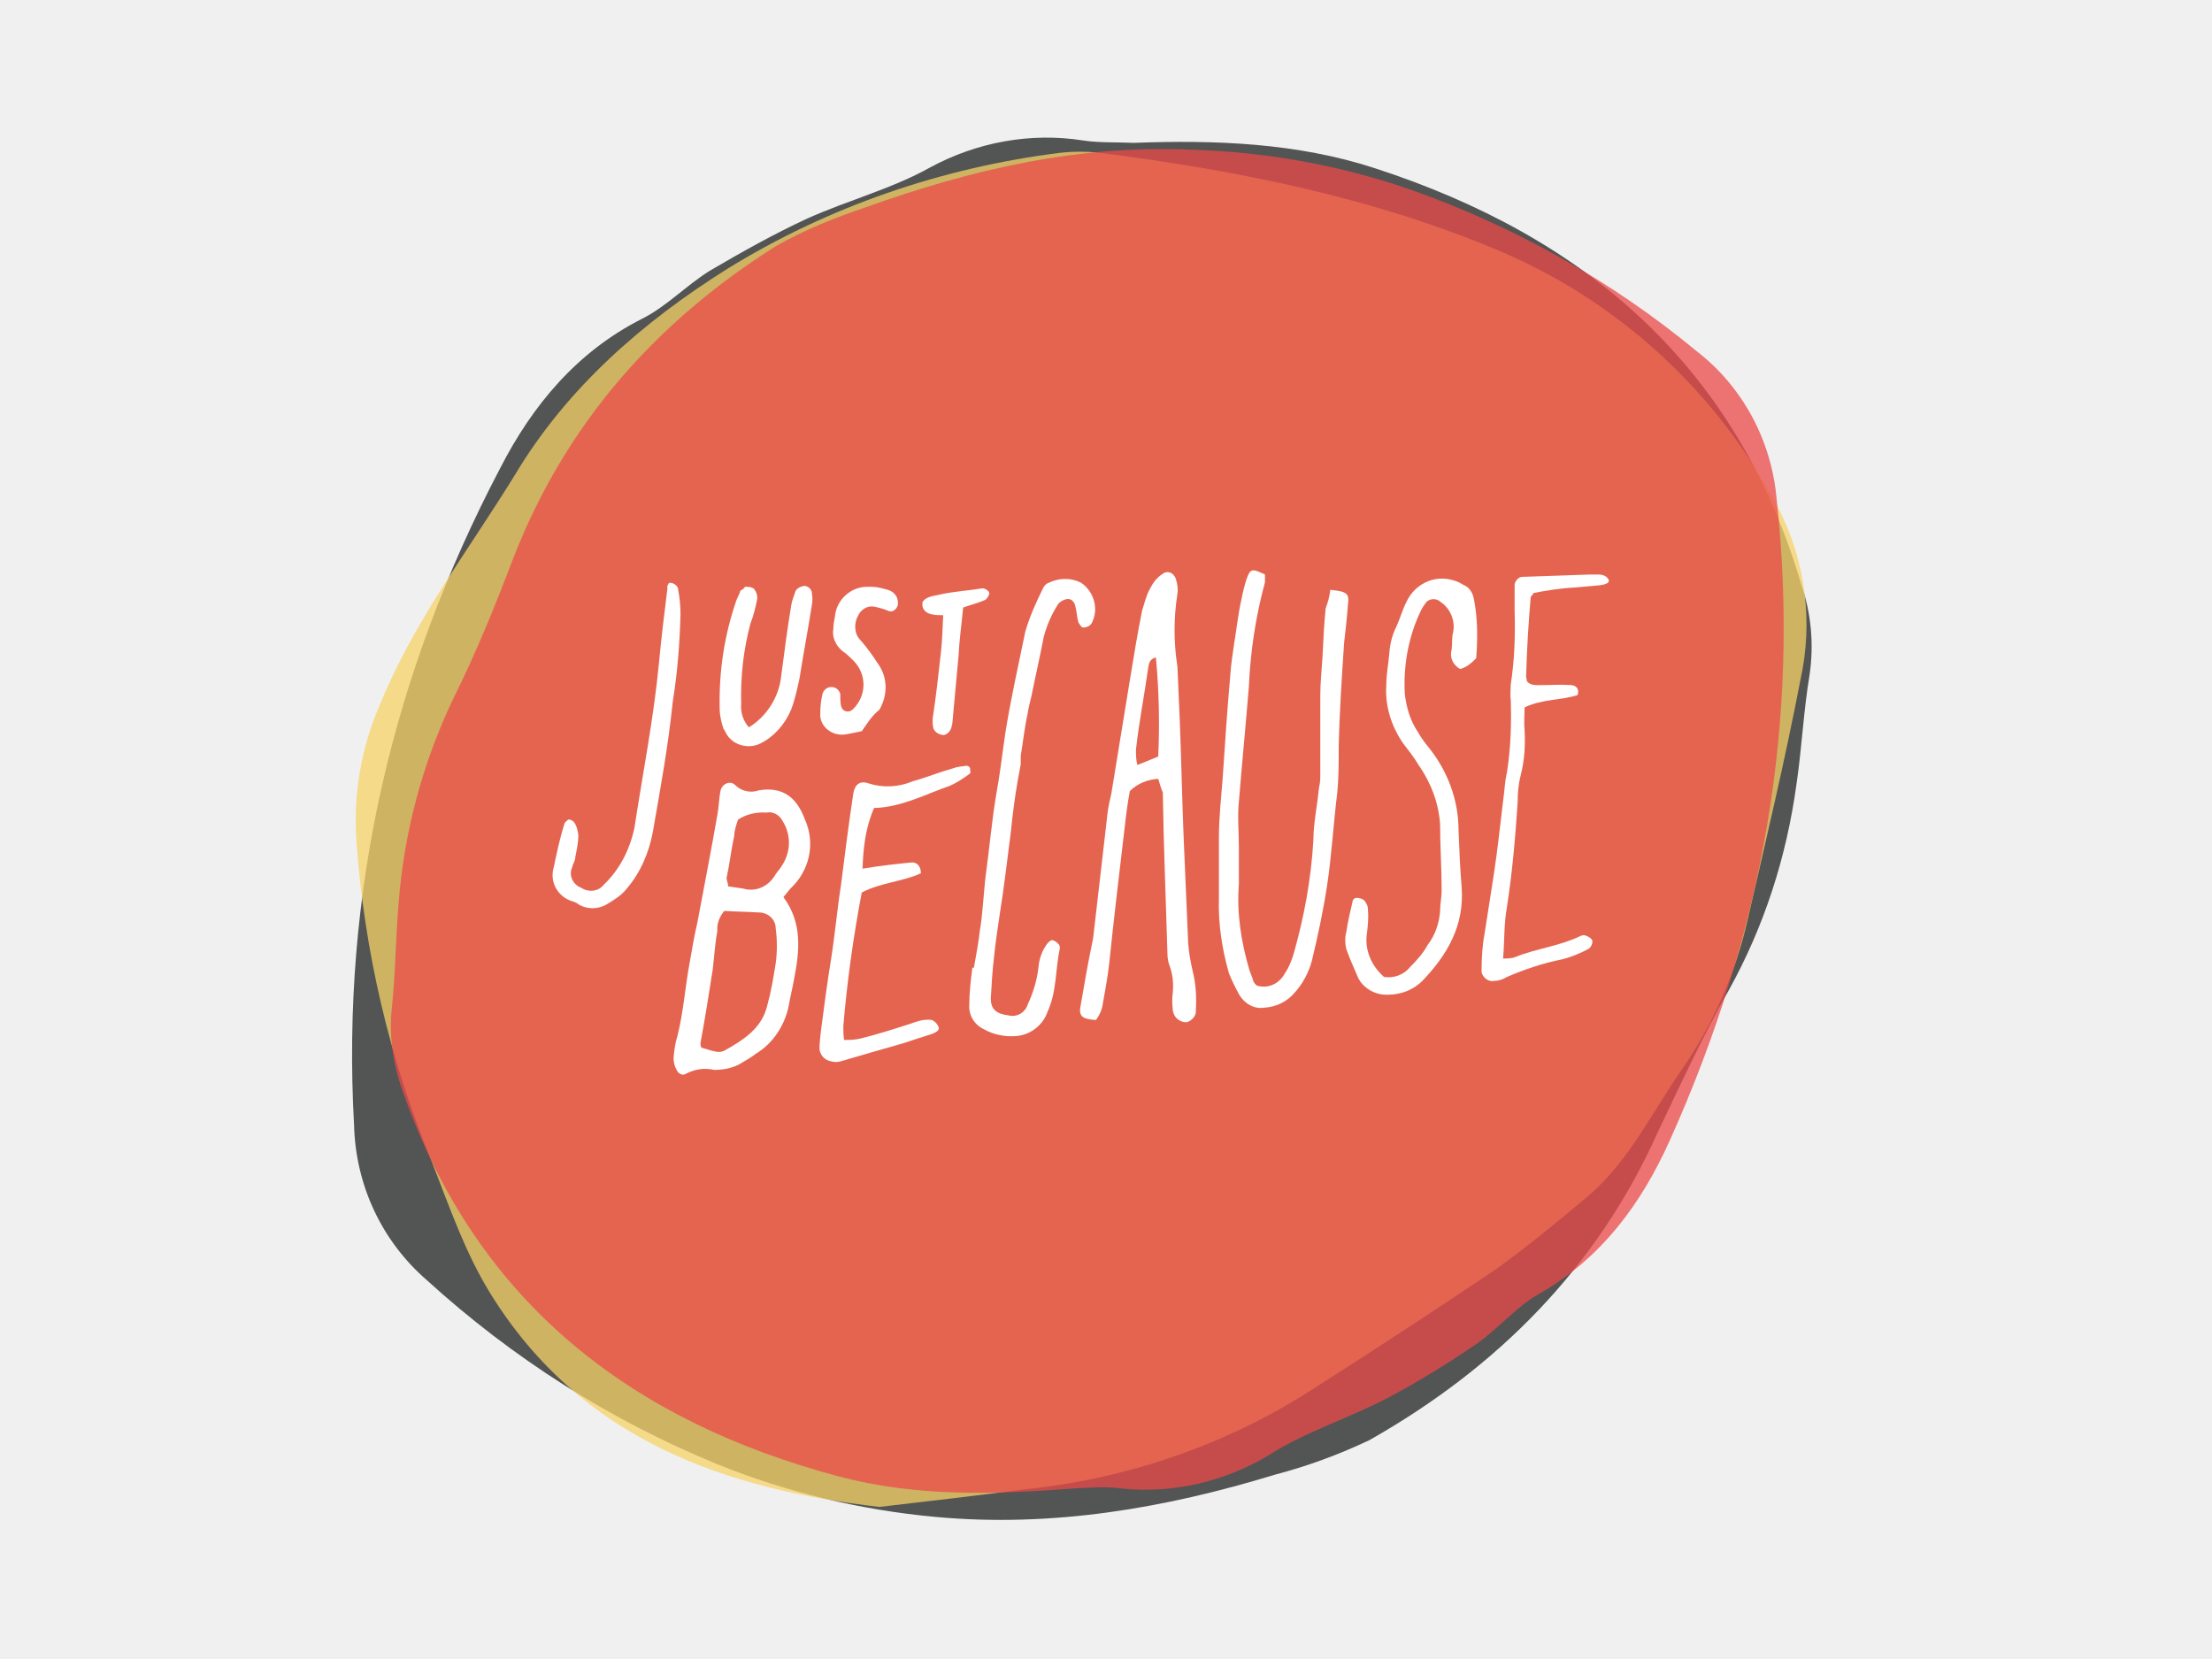
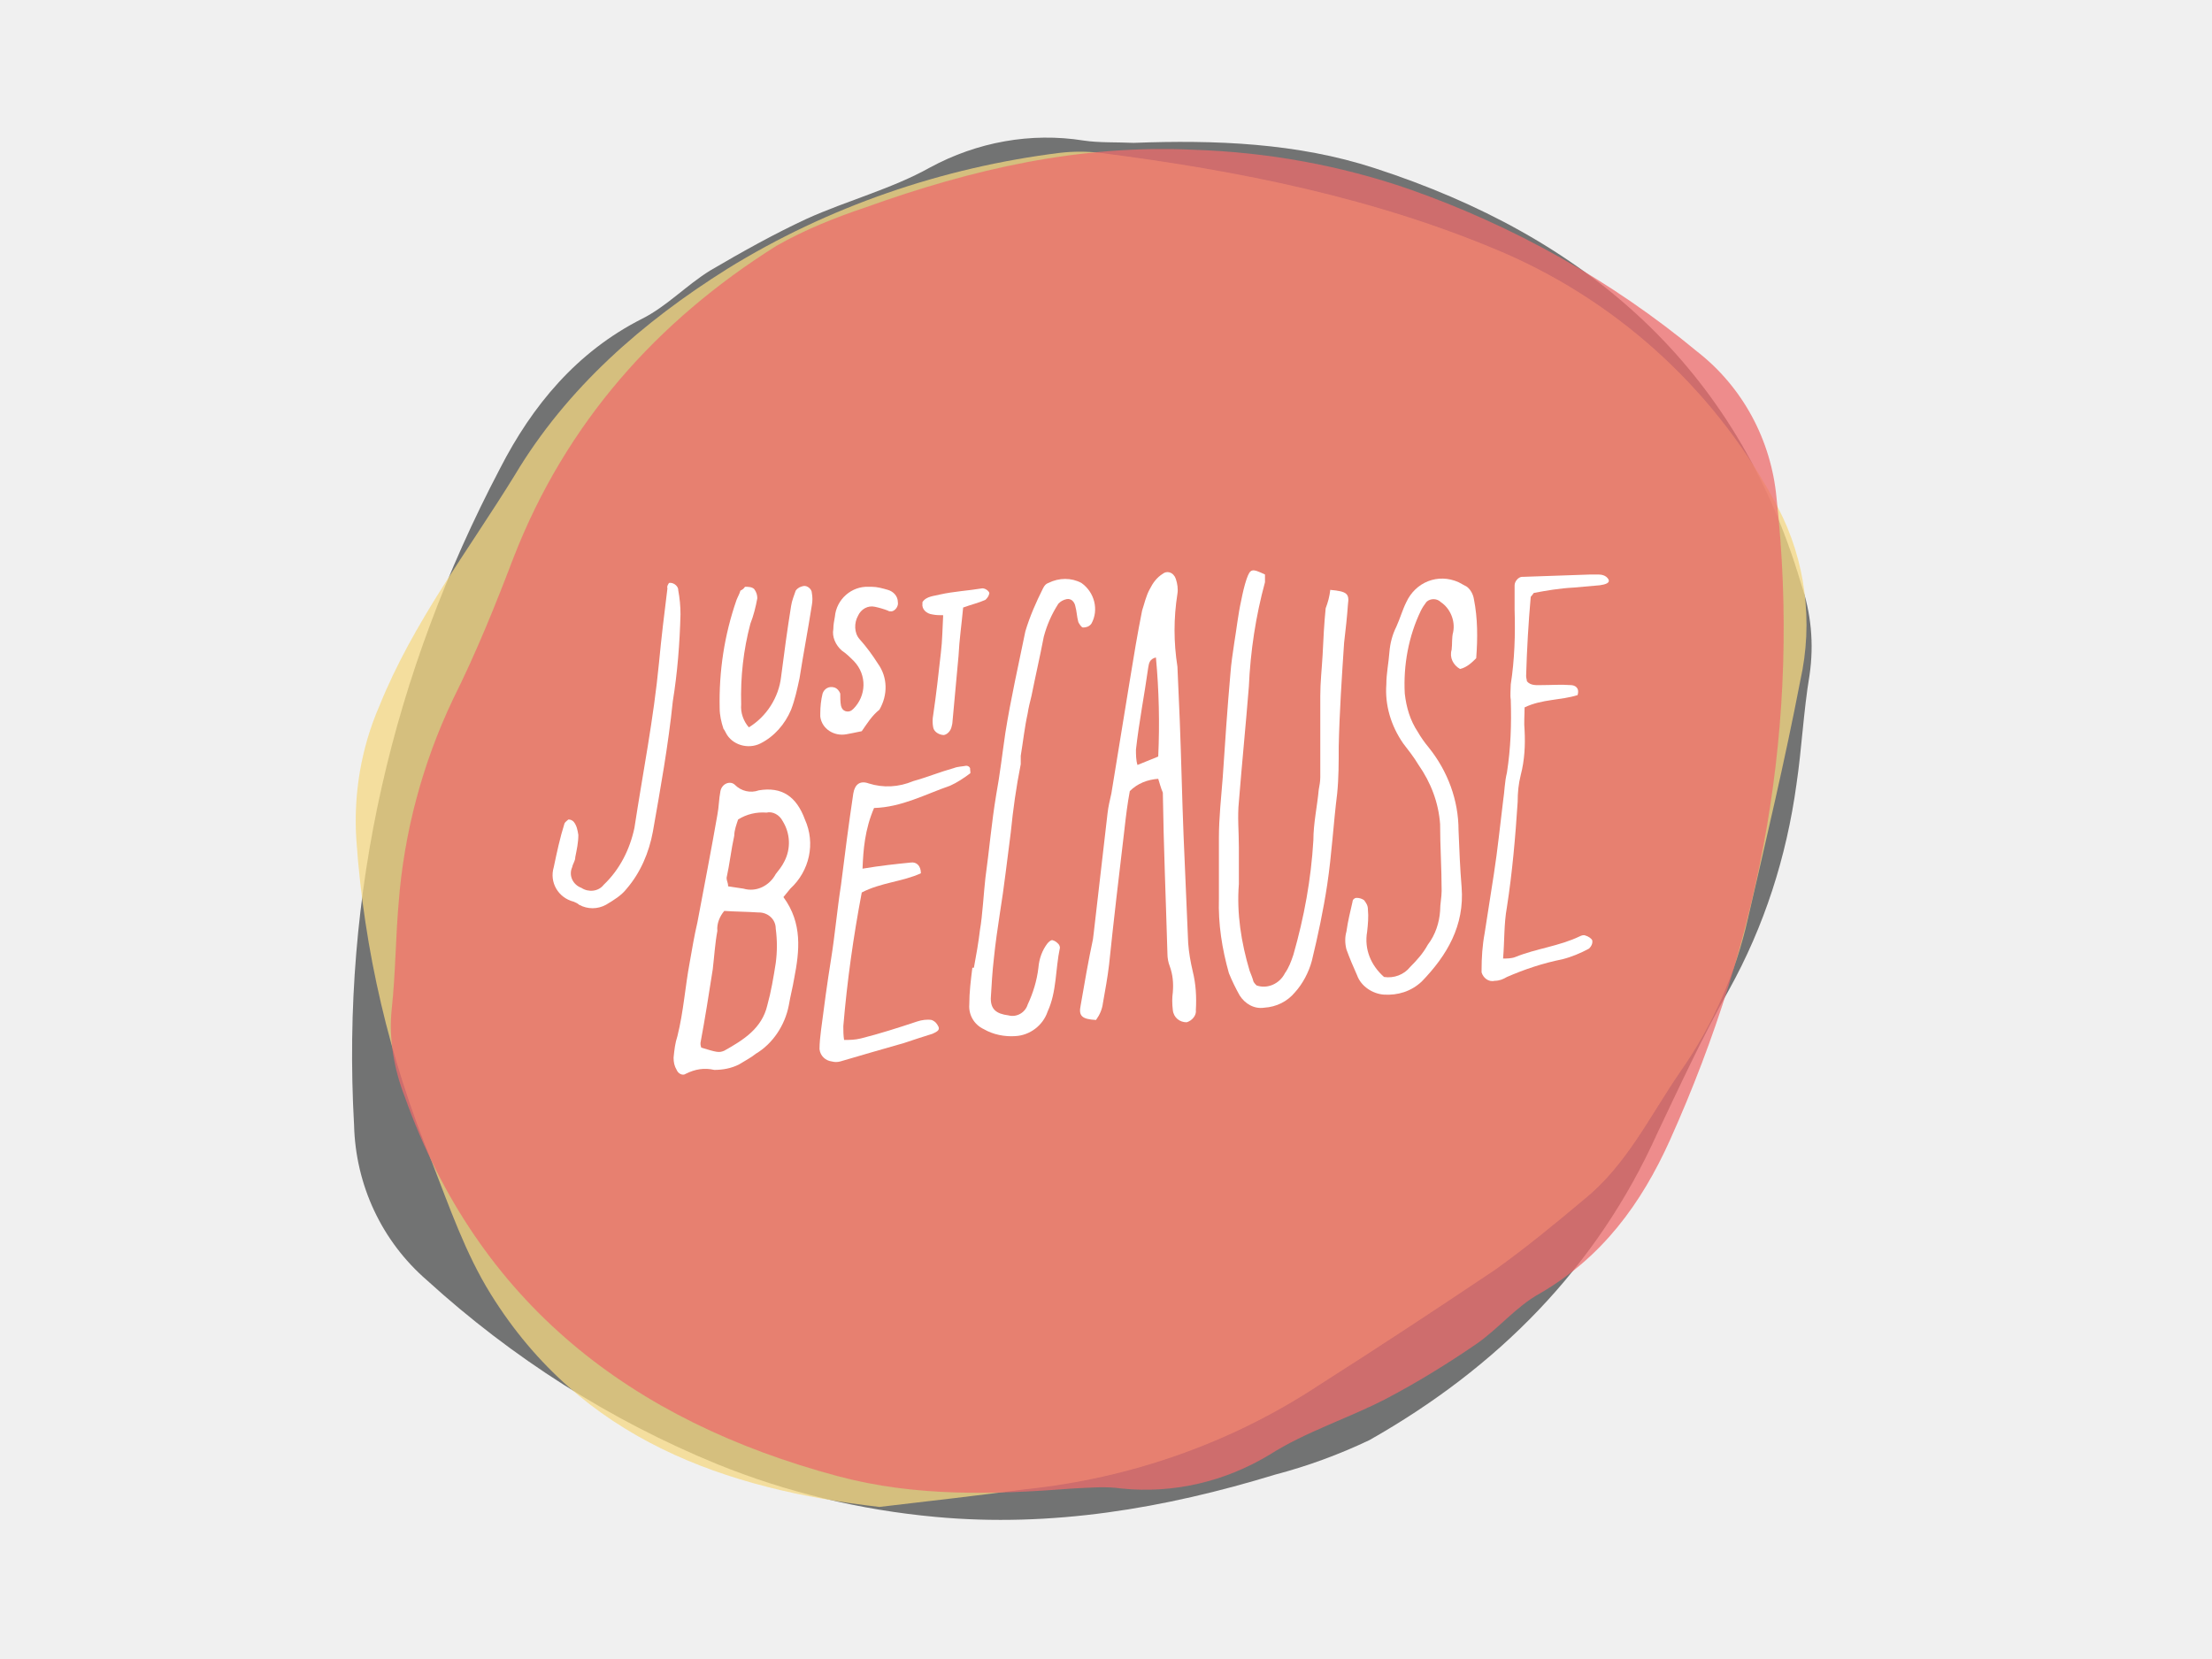
<svg xmlns="http://www.w3.org/2000/svg" version="1.1" id="Layer_1" x="0px" y="0px" viewBox="0 0 288 216" style="enable-background:new 0 0 288 216;" xml:space="preserve">
  <style type="text/css">
- 	.st0{opacity:0.75;fill:#1F2020;enable-background:new    ;}
- 	.st1{opacity:0.75;fill:#F7D367;enable-background:new    ;}
- 	.st2{opacity:0.75;fill:#EC494A;enable-background:new    ;}
- 	.st3{fill:#FFFFFF;}
+ 	.st0{opacity:0.8;}
+ 	.st1{opacity:0.75;fill:#1F2020;enable-background:new    ;}
+ 	.st2{opacity:0.75;fill:#F7D367;enable-background:new    ;}
+ 	.st3{opacity:0.75;fill:#EC494A;enable-background:new    ;}
+ 	.st4{fill:#FFFFFF;}
</style>
-   <g id="Layer_2_1_">
-     <g id="Layer_1-2">
-       <path class="st0" d="M147.6,18.6c10.6-0.4,21.3,0,31.4,3.3c27.4,8.9,47.1,25.7,55.5,54.1c1.3,3.8,1.7,7.8,1.1,11.9    c-0.8,4.8-1,9.5-1.7,14.2c-1.3,9.5-4.2,18.5-8.8,26.8c-3.4,6-6.3,12.3-9.3,18.6c-7.9,17.6-20.9,30.6-37.5,40    c-4,1.9-8.1,3.4-12.3,4.5c-14.4,4.4-29.1,6.9-44.2,5.5c-9.8-0.9-19.4-3.2-28.5-6.9c-13.9-5.7-26.6-13.8-37.7-23.9    c-5.9-5.1-9.3-12.4-9.5-20.2c-1.7-30.3,5-58.8,19-85.5c4.2-8.2,10-15.2,18.5-19.5c3.2-1.6,5.8-4.4,8.9-6.3    c4.1-2.4,8.2-4.7,12.5-6.7c5.3-2.4,11.1-3.9,16.1-6.7c6.1-3.3,13.1-4.6,20-3.5C143.1,18.6,145.4,18.5,147.6,18.6z" />
-       <path class="st1" d="M114.5,196.2c-20-2.3-38.8-8.7-50.6-27.7c-3.3-5.3-5.4-11.4-7.7-17.3c-5.5-13.3-8.8-27.5-9.8-41.8    c-0.4-5.9,0.6-12,3-17.5c4.4-10.9,11.5-20.1,17.6-30c6.8-11.4,16.7-20,27.7-26.9c13.1-8.1,28-13.2,43.3-15.1    c1.7-0.2,3.5-0.2,5.2,0c18.1,2.3,36.1,5.9,52.8,13.1c15.3,6.7,27.8,18.4,35.5,33.1c3.6,6.9,4.6,14.9,2.9,22.5    c-2,10.4-4.4,20.5-6.8,30.9c-1.6,7.2-4.6,14-8.8,20c-4,5.8-7,12.2-12.6,16.7c-3.8,3.2-7.6,6.3-11.5,9.1    c-7.6,5.1-15.2,10.1-22.9,15c-11.5,7.6-24.7,12.2-38.3,13.6C127.4,194.7,121.4,195.4,114.5,196.2z" />
-       <path class="st2" d="M139.7,193.8c-10.3,0.8-20.5,1.1-30.6-1.6c-26.9-7.2-46.8-22.5-56.4-49.4c-1.4-3.6-2.1-7.6-1.7-11.4    c0.5-4.6,0.5-9.2,0.9-13.8C52.6,108.4,55,99.4,59,91c3-6,5.5-12.2,7.9-18.5c6.8-17.4,18.6-30.7,34.2-40.5c3.7-2.1,7.7-3.7,11.6-5    c13.9-5,27.9-8.2,42.7-7.5c9.5,0.3,19,2,28,5.1c13.7,4.8,26.5,12,37.6,21.2c5.9,4.6,9.6,11.5,10.3,19c3.2,29.2-1.9,57-13.9,83.7    c-3.7,8.2-8.8,15.2-16.9,19.9c-3.1,1.7-5.4,4.6-8.3,6.6c-3.8,2.6-7.7,5-11.7,7.1c-5,2.6-10.5,4.3-15.2,7.3    c-5.8,3.5-12.5,5.1-19.3,4.4C144,193.5,141.8,193.7,139.7,193.8z" />
-       <path class="st3" d="M150.8,101.4c-1.4,0.1-2.7,0.6-3.7,1.6c-0.3,1.6-0.5,3.2-0.7,5c-0.7,5.9-1.4,11.8-2,17.6    c-0.2,1.7-0.5,3.3-0.8,5c-0.1,0.8-0.4,1.5-0.9,2.2c-1.8-0.1-2.3-0.5-2-1.9c0.5-2.9,1-5.8,1.6-8.6l0.1-0.8l1.8-15.6    c0.1-0.9,0.3-1.7,0.5-2.6l2.4-14.7c0.5-3.1,1-6.1,1.6-9.1c0.3-0.9,0.5-1.9,1-2.8c0.4-0.8,0.9-1.5,1.7-2c0.5-0.4,1.2-0.2,1.5,0.3    c0.1,0.1,0.1,0.2,0.2,0.4c0.2,0.6,0.3,1.3,0.2,1.9c-0.5,3.2-0.5,6.3,0,9.5c0.1,2.3,0.2,4.6,0.3,6.9c0.2,5,0.3,10.1,0.5,15.1    c0.2,4.8,0.4,9.4,0.6,14c0.1,1.3,0.3,2.4,0.6,3.7c0.4,1.6,0.5,3.3,0.4,5c0.1,0.7-0.5,1.4-1.2,1.6c-0.9,0-1.7-0.6-1.8-1.6    c-0.1-0.8-0.1-1.6,0-2.3c0.1-1.2,0-2.3-0.4-3.4c-0.2-0.5-0.3-1.1-0.3-1.6c-0.2-7-0.5-14-0.6-21C151.1,102.5,151,102,150.8,101.4z     M150.8,98.5c0.2-4.3,0.1-8.6-0.3-12.9c-0.8,0.2-0.9,0.7-1,1.3c-0.5,3.6-1.2,7.1-1.6,10.7c0,0.6,0,1.4,0.2,2L150.8,98.5z" />
-       <path class="st3" d="M173.2,76.8c2.2,0.2,2.5,0.5,2.3,1.9c-0.1,1.5-0.3,3.3-0.5,5c-0.3,4.5-0.6,9-0.7,13.5c0,2.1,0,4.1-0.2,6.1    c-0.5,4-0.7,7.9-1.3,11.9c-0.5,3.3-1.2,6.6-2,9.9c-0.4,1.5-1.2,3-2.2,4.1c-1,1.2-2.4,1.9-4,2c-1.3,0.2-2.5-0.5-3.2-1.6    c-0.5-0.9-1-1.9-1.4-2.9c-0.9-3.2-1.4-6.4-1.3-9.7c0-2.6,0-5.3,0-7.9s0.3-5.3,0.5-7.9c0.3-4.5,0.6-9,1-13.5c0.1-1.4,0.3-2.6,0.5-4    c0.3-1.8,0.5-3.7,0.9-5.5c0.2-1,0.4-1.9,0.7-2.8c0.5-1.4,0.7-1.4,2.4-0.6c0,0.4,0,0.6,0,1c-1.2,4.4-1.9,9-2.1,13.6    c-0.4,5-0.9,10-1.3,15c-0.2,1.9,0,3.9,0,5.9c0,1.6,0,3.2,0,4.8c-0.3,3.8,0.3,7.6,1.4,11.3c0.2,0.5,0.4,1,0.5,1.4    c0.1,0.2,0.3,0.4,0.4,0.5c1.4,0.5,3-0.2,3.7-1.6c0.5-0.7,0.8-1.5,1.1-2.4c1.4-4.9,2.3-9.8,2.6-14.9c0-2.2,0.5-4.4,0.7-6.6    c0.1-0.5,0.2-1.1,0.2-1.6c0-3.5,0-7.1,0-10.6c0-1.8,0.2-3.5,0.3-5.3c0.1-2.1,0.2-4.1,0.4-6.1C172.9,78.4,173.1,77.7,173.2,76.8z" />
-       <path class="st3" d="M102,116.8c2.5,3.4,2.1,7,1.4,10.6c-0.2,1.2-0.5,2.3-0.7,3.5c-0.5,2.6-2.1,5-4.3,6.3    c-0.6,0.5-1.4,0.9-2.2,1.4c-1,0.5-2.1,0.7-3.2,0.7c-1.3-0.3-2.5-0.1-3.7,0.5c-0.4,0.3-1,0-1.2-0.5c-0.3-0.5-0.4-1-0.4-1.6    c0.1-1,0.2-1.9,0.5-2.8c0.8-3.2,1-6.4,1.6-9.6c0.3-1.7,0.6-3.5,1-5.2c0.9-4.8,1.8-9.4,2.6-14c0.2-1,0.2-2.1,0.4-3.1    c0.2-1,1.3-1.4,1.9-0.8c0.8,0.8,2,1.1,3.1,0.7c3-0.5,4.9,0.8,6,3.8c1.4,3.1,0.6,6.7-1.9,9L102,116.8z M91.3,136.4    c2,0.6,2.3,0.7,3,0.4c2.5-1.4,4.9-2.9,5.6-5.9c0.5-1.8,0.8-3.6,1.1-5.5c0.2-1.5,0.2-3,0-4.5c0-1.2-1-2.1-2.2-2.1c0,0,0,0-0.1,0    c-1.4-0.1-3-0.1-4.4-0.2c-0.6,0.7-1,1.7-0.9,2.6c-0.3,1.6-0.4,3.3-0.6,5c-0.5,3.2-1,6.4-1.6,9.6C91.2,136,91.2,136.1,91.3,136.4z     M96.1,106.7c-0.2,0.6-0.5,1.4-0.5,2.1c-0.4,1.8-0.6,3.7-1,5.5c0,0.4,0.2,0.6,0.2,1.1c0.7,0.1,1.4,0.2,2,0.3    c1.7,0.5,3.4-0.4,4.2-1.9c0.4-0.5,0.8-1,1.1-1.6c0.9-1.7,0.8-3.7-0.2-5.3c-0.4-0.8-1.3-1.3-2.1-1.1    C98.5,105.7,97.2,106,96.1,106.7L96.1,106.7z" />
-       <path class="st3" d="M190.1,87.1c-0.9-0.5-1.4-1.5-1.1-2.5c0.1-0.8,0-1.6,0.2-2.3c0.3-1.5-0.4-3.1-1.6-3.9    c-0.5-0.5-1.3-0.5-1.8-0.1c0,0,0,0-0.1,0.1c-0.3,0.4-0.5,0.7-0.7,1.1c-1.6,3.3-2.3,7.1-2.1,10.8c0.2,1.8,0.7,3.5,1.7,5    c0.4,0.7,0.9,1.4,1.4,2c2.5,3.1,3.9,6.9,3.9,10.8c0.1,2.5,0.2,5,0.4,7.4c0.4,5-1.9,8.9-5.2,12.3c-1.4,1.3-3.1,1.8-4.9,1.7    c-1.5-0.1-3-1.1-3.5-2.5c-0.5-1.1-1-2.3-1.4-3.4c-0.2-0.8-0.2-1.6,0-2.3c0.2-1.4,0.5-2.6,0.8-3.9c0-0.3,0.3-0.5,0.5-0.5    c0.4,0,0.7,0.1,1,0.3c0.3,0.4,0.5,0.7,0.5,1.2c0.1,1,0,2-0.1,2.9c-0.4,2.3,0.5,4.4,2.2,5.9c1.3,0.2,2.6-0.3,3.4-1.3    c0.9-0.9,1.7-1.8,2.3-2.9c1-1.3,1.5-2.9,1.6-4.4c0-0.9,0.2-1.8,0.2-2.6c0-2.9-0.2-5.9-0.2-8.7c-0.2-2.8-1.2-5.4-2.8-7.7    c-0.6-1-1.3-1.9-2-2.8c-1.6-2.3-2.4-5-2.2-7.7c0-1.4,0.3-2.8,0.4-4.2c0.1-1.2,0.4-2.3,0.9-3.3c0.5-1.1,0.8-2.2,1.3-3.2    c1.2-2.6,4.1-3.8,6.8-2.6c0.4,0.2,0.7,0.4,1.1,0.6c0.5,0.4,0.8,1,0.9,1.6c0.5,2.5,0.5,5.1,0.3,7.7C191.7,86.2,191,86.9,190.1,87.1    z" />
-       <path class="st3" d="M126.8,126c0.3-1.6,0.6-3.3,0.8-5c0.3-1.6,0.5-5,0.7-6.7c0.5-3.6,0.8-7.2,1.4-10.8c0.5-2.7,0.8-5.4,1.2-8.1    c0.7-4.4,1.7-8.8,2.6-13.2c0.6-2,1.4-3.8,2.3-5.6c0.2-0.4,0.4-0.6,0.7-0.7c1.4-0.7,3-0.7,4.3,0c1.7,1.2,2.3,3.5,1.3,5.3    c-0.3,0.4-0.7,0.5-1.1,0.5c-0.2,0-0.5-0.5-0.6-0.7c-0.2-0.7-0.2-1.4-0.4-2.1c-0.1-0.5-0.5-1-1.1-0.9c-0.5,0.1-0.8,0.3-1.1,0.6    c-0.9,1.4-1.5,2.8-1.9,4.3c-0.5,2.6-1.1,5.2-1.6,7.7c-0.2,0.8-0.4,1.6-0.5,2.3c-0.4,1.8-0.6,3.7-0.9,5.5c0,0.4,0,0.7,0,1.1    c-0.6,3-1,5.9-1.3,8.9c-0.4,3-0.9,7.4-1.4,10.4c-0.3,2-0.6,4-0.8,6c-0.2,1.7-0.3,3.5-0.4,5.2c0,1.4,0.7,2,2.3,2.2    c1.1,0.3,2.2-0.4,2.5-1.4c0.7-1.5,1.2-3.1,1.4-4.8c0.1-1.2,0.5-2.3,1.2-3.2c0.2-0.2,0.4-0.4,0.6-0.4c0.4,0.1,0.6,0.3,0.8,0.5    c0.1,0.1,0.2,0.3,0.2,0.5c-0.6,2.8-0.4,5.7-1.6,8.3c-0.6,1.8-2.3,3.1-4.2,3.2c-1.4,0.1-2.9-0.2-4.1-0.9c-1.3-0.6-2-1.9-1.9-3.2    c0-1.6,0.2-3.2,0.4-4.8L126.8,126z" />
-       <path class="st3" d="M199.7,77.2c-0.2,0.3-0.4,0.5-0.4,0.5c-0.3,3.4-0.5,6.8-0.6,10.3c0,0.3,0.1,0.5,0.1,0.7    c0.5,0.6,1.3,0.5,1.9,0.5c1.3,0,2.5-0.1,3.8,0c0.5,0,1.2,0.3,0.9,1.3c-2.2,0.7-4.6,0.5-6.9,1.6c0,1-0.1,2,0,3    c0.1,1.9,0,3.9-0.5,5.8c-0.3,1.2-0.4,2.3-0.4,3.5c-0.3,4.6-0.7,9.2-1.4,13.7c-0.4,2.2-0.3,4.3-0.5,6.7c0.5,0,1.1,0,1.6-0.2    c2.7-1.1,5.7-1.4,8.4-2.7c0.2-0.1,0.5-0.2,0.7-0.1c0.4,0.1,0.8,0.4,0.9,0.6c0.1,0.4-0.1,0.8-0.4,1.1c-1.1,0.6-2.3,1.1-3.5,1.4    c-2.5,0.5-4.9,1.3-7.2,2.3c-0.5,0.3-1,0.5-1.6,0.5c-0.8,0.2-1.5-0.4-1.7-1.1c0-0.1,0-0.2,0-0.3c0-1.6,0.1-3.2,0.4-4.8    c0.4-2.5,0.8-5.1,1.2-7.7c0.5-3.2,0.8-6.3,1.2-9.5c0.2-1.3,0.2-2.5,0.5-3.7c0.5-3.2,0.6-6.3,0.5-9.5c-0.1-0.6,0-1.4,0-2    c0.5-3.2,0.6-6.5,0.5-9.7c0-1.1,0-2.2,0-3.2c0-0.5,0.5-1.1,1-1.1c0.1,0,0.1,0,0.2,0c2.9-0.1,5.9-0.2,8.7-0.3c0.4,0,0.7,0,1,0    c0.4,0,1,0.1,1.3,0.6c0.3,0.5-0.4,0.7-1.1,0.8l-3.4,0.3C203,76.6,201.3,76.9,199.7,77.2z" />
-       <path class="st3" d="M112.3,113.1c2.4-0.4,4.3-0.6,6.3-0.8c0.7-0.1,1.3,0.4,1.3,1.4c-2.4,1.1-5.2,1.2-7.7,2.5    c-1.1,5.8-1.9,11.5-2.4,17.4c0,0.6,0,1.2,0.1,1.8c0.7,0,1.4,0,2.2-0.2c2.4-0.6,4.9-1.4,7.3-2.2c0.6-0.2,1.3-0.3,1.9-0.2    c0.5,0.2,0.7,0.5,0.9,0.9c0.2,0.5-0.4,0.7-0.8,0.9c-1.3,0.4-2.5,0.8-3.7,1.2c-2.8,0.8-5.6,1.6-8.3,2.4c-0.4,0.1-0.7,0.1-1.1,0    c-0.8-0.1-1.5-0.7-1.6-1.6c0-0.8,0.1-1.7,0.2-2.5c0.4-3.1,0.8-6.1,1.3-9.2c0.5-3.1,0.8-6.5,1.3-9.7c0.5-4,1-7.9,1.6-11.9    c0.2-1.2,0.9-1.7,2-1.3c1.9,0.6,3.9,0.5,5.8-0.3c1.8-0.5,3.5-1.2,5.3-1.7c0.5-0.2,1.1-0.2,1.6-0.3c0.2,0,0.4,0.1,0.5,0.3    c0,0.3,0.1,0.7,0,0.7c-0.8,0.6-1.7,1.2-2.6,1.6c-3.2,1.1-6.3,2.8-9.9,2.9C112.6,108,112.4,110.6,112.3,113.1z" />
-       <path class="st3" d="M87.1,75.9c0.5-0.1,1.1,0.3,1.2,0.8v0.1c0.2,1.1,0.3,2.1,0.3,3.2c-0.1,3.8-0.4,7.6-1,11.3    c-0.6,5.8-1.6,11.3-2.6,17c-0.5,2.7-1.6,5.3-3.4,7.4c-0.7,0.9-1.7,1.5-2.7,2.1c-1.1,0.6-2.4,0.6-3.5,0c-0.2-0.2-0.5-0.3-0.7-0.4    c-2-0.5-3.2-2.5-2.6-4.5l0,0c0.4-1.9,0.8-3.8,1.4-5.7c0.1-0.2,0.4-0.4,0.5-0.5c0.3,0,0.5,0.1,0.7,0.3c0.4,0.5,0.5,1.1,0.6,1.7    c0,1-0.2,1.9-0.4,2.9c0,0.5-0.3,0.8-0.4,1.3c-0.5,1.1,0.1,2.3,1.2,2.7c0.9,0.6,2.2,0.5,2.9-0.4c2.1-2,3.4-4.6,4-7.4    c1.1-7.2,2.5-14.2,3.2-21.5c0.3-3.2,0.7-6.5,1.1-9.7C86.8,76.3,87,76.1,87.1,75.9z" />
-       <path class="st3" d="M97,76.4c0.4,0,0.9,0,1.2,0.3c0.3,0.4,0.4,0.8,0.4,1.2c-0.2,1.1-0.5,2.3-0.9,3.3c-0.9,3.4-1.3,6.9-1.2,10.5    c-0.1,1.1,0.3,2.2,1,3c2.3-1.4,3.9-3.9,4.2-6.6c0.4-3.1,0.8-6.1,1.3-9.2c0.1-0.7,0.4-1.4,0.6-2c0.3-0.4,0.6-0.5,1-0.6    c0.5-0.1,1.1,0.4,1.1,0.9c0.1,0.5,0.1,1.1,0,1.6c-0.5,3.2-1.1,6.3-1.6,9.5c-0.3,1.4-0.6,2.8-1.1,4.1c-0.8,1.9-2.2,3.5-4,4.4    c-1.6,0.8-3.7,0.2-4.5-1.4c-0.1-0.2-0.2-0.4-0.3-0.5c-0.3-0.9-0.5-1.8-0.5-2.7c-0.1-4.8,0.6-9.5,2.2-14.1c0.2-0.5,0.4-0.8,0.5-1.2    C96.6,76.8,96.8,76.7,97,76.4z" />
-       <path class="st3" d="M112.2,95.2c-1,0.2-1.4,0.3-2,0.4c-1.6,0.3-3.2-0.7-3.4-2.3c0-0.1,0-0.3,0-0.4c0-0.9,0.1-1.8,0.3-2.6    c0.2-0.6,0.8-1,1.5-0.8c0.4,0.1,0.7,0.5,0.8,0.8c0,0.5,0,1.1,0.1,1.6c0.1,0.4,0.3,0.6,0.6,0.7c0.4,0.1,0.7,0,1-0.3    c1.7-1.7,1.8-4.4,0.1-6.2c-0.5-0.5-1-1-1.6-1.4c-0.8-0.7-1.3-1.8-1.1-2.8c0-0.5,0.1-1.1,0.2-1.6c0.2-2.3,2.2-4,4.4-3.9    c0.1,0,0.3,0,0.4,0c0.7,0,1.4,0.2,2.1,0.4c0.7,0.2,1.3,0.8,1.3,1.6c0.1,0.5-0.3,1.1-0.8,1.2c-0.2,0-0.4,0-0.5-0.1    c-0.5-0.2-1.2-0.4-1.7-0.5c-0.9-0.2-1.8,0.3-2.2,1.2c-0.5,0.9-0.5,2.2,0.2,3c0.9,1,1.7,2.1,2.4,3.2c1.3,1.8,1.3,4.1,0.2,6    C113.5,93.2,112.9,94.2,112.2,95.2z" />
-       <path class="st3" d="M120.1,78.4c0.5-0.8,1.6-0.8,2.3-1c1.8-0.4,3.7-0.5,5.5-0.8c0.5,0,1,0.5,0.9,0.7c-0.1,0.4-0.3,0.6-0.5,0.8    c-0.9,0.4-1.8,0.6-2.9,1c-0.2,2.2-0.5,4.2-0.6,6.3l-0.8,8.7c0,0.2-0.1,0.4-0.1,0.5c-0.1,0.5-0.5,1-1,1.1c-0.6,0-1.3-0.4-1.4-1    c-0.1-0.5-0.1-1.1,0-1.6c0.4-2.7,0.7-5.4,1-8.1c0.2-1.6,0.2-3.2,0.3-4.9c-0.5,0-0.9,0-1.4-0.1c-0.8-0.1-1.4-0.7-1.3-1.4    C120.1,78.5,120.1,78.5,120.1,78.4z" />
+   <g id="Layer_1-2">
+     <g class="st0">
+       <path class="st1" d="M147.6,18.6c10.6-0.4,21.3,0,31.4,3.3c27.4,8.9,47.1,25.7,55.5,54.1c1.3,3.8,1.7,7.8,1.1,11.9    c-0.8,4.8-1,9.5-1.7,14.2c-1.3,9.5-4.2,18.5-8.8,26.8c-3.4,6-6.3,12.3-9.3,18.6c-7.9,17.6-20.9,30.6-37.5,40    c-4,1.9-8.1,3.4-12.3,4.5c-14.4,4.4-29.1,6.9-44.2,5.5c-9.8-0.9-19.4-3.2-28.5-6.9c-13.9-5.7-26.6-13.8-37.7-23.9    c-5.9-5.1-9.3-12.4-9.5-20.2c-1.7-30.3,5-58.8,19-85.5c4.2-8.2,10-15.2,18.5-19.5c3.2-1.6,5.8-4.4,8.9-6.3    c4.1-2.4,8.2-4.7,12.5-6.7c5.3-2.4,11.1-3.9,16.1-6.7c6.1-3.3,13.1-4.6,20-3.5C143.1,18.6,145.4,18.5,147.6,18.6z" />
+       <path class="st2" d="M114.5,196.2c-20-2.3-38.8-8.7-50.6-27.7c-3.3-5.3-5.4-11.4-7.7-17.3c-5.5-13.3-8.8-27.5-9.8-41.8    c-0.4-5.9,0.6-12,3-17.5C53.8,81,60.9,71.8,67,61.9c6.8-11.4,16.7-20,27.7-26.9c13.1-8.1,28-13.2,43.3-15.1c1.7-0.2,3.5-0.2,5.2,0    c18.1,2.3,36.1,5.9,52.8,13.1c15.3,6.7,27.8,18.4,35.5,33.1c3.6,6.9,4.6,14.9,2.9,22.5c-2,10.4-4.4,20.5-6.8,30.9    c-1.6,7.2-4.6,14-8.8,20c-4,5.8-7,12.2-12.6,16.7c-3.8,3.2-7.6,6.3-11.5,9.1c-7.6,5.1-15.2,10.1-22.9,15    c-11.5,7.6-24.7,12.2-38.3,13.6C127.4,194.7,121.4,195.4,114.5,196.2z" />
+       <path class="st3" d="M139.7,193.8c-10.3,0.8-20.5,1.1-30.6-1.6c-26.9-7.2-46.8-22.5-56.4-49.4c-1.4-3.6-2.1-7.6-1.7-11.4    c0.5-4.6,0.5-9.2,0.9-13.8C52.6,108.4,55,99.4,59,91c3-6,5.5-12.2,7.9-18.5c6.8-17.4,18.6-30.7,34.2-40.5c3.7-2.1,7.7-3.7,11.6-5    c13.9-5,27.9-8.2,42.7-7.5c9.5,0.3,19,2,28,5.1c13.7,4.8,26.5,12,37.6,21.2c5.9,4.6,9.6,11.5,10.3,19c3.2,29.2-1.9,57-13.9,83.7    c-3.7,8.2-8.8,15.2-16.9,19.9c-3.1,1.7-5.4,4.6-8.3,6.6c-3.8,2.6-7.7,5-11.7,7.1c-5,2.6-10.5,4.3-15.2,7.3    c-5.8,3.5-12.5,5.1-19.3,4.4C144,193.5,141.8,193.7,139.7,193.8z" />
    </g>
+     <path class="st4" d="M150.8,101.4c-1.4,0.1-2.7,0.6-3.7,1.6c-0.3,1.6-0.5,3.2-0.7,5c-0.7,5.9-1.4,11.8-2,17.6   c-0.2,1.7-0.5,3.3-0.8,5c-0.1,0.8-0.4,1.5-0.9,2.2c-1.8-0.1-2.3-0.5-2-1.9c0.5-2.9,1-5.8,1.6-8.6l0.1-0.8l1.8-15.6   c0.1-0.9,0.3-1.7,0.5-2.6l2.4-14.7c0.5-3.1,1-6.1,1.6-9.1c0.3-0.9,0.5-1.9,1-2.8c0.4-0.8,0.9-1.5,1.7-2c0.5-0.4,1.2-0.2,1.5,0.3   c0.1,0.1,0.1,0.2,0.2,0.4c0.2,0.6,0.3,1.3,0.2,1.9c-0.5,3.2-0.5,6.3,0,9.5c0.1,2.3,0.2,4.6,0.3,6.9c0.2,5,0.3,10.1,0.5,15.1   c0.2,4.8,0.4,9.4,0.6,14c0.1,1.3,0.3,2.4,0.6,3.7c0.4,1.6,0.5,3.3,0.4,5c0.1,0.7-0.5,1.4-1.2,1.6c-0.9,0-1.7-0.6-1.8-1.6   c-0.1-0.8-0.1-1.6,0-2.3c0.1-1.2,0-2.3-0.4-3.4c-0.2-0.5-0.3-1.1-0.3-1.6c-0.2-7-0.5-14-0.6-21C151.1,102.5,151,102,150.8,101.4z    M150.8,98.5c0.2-4.3,0.1-8.6-0.3-12.9c-0.8,0.2-0.9,0.7-1,1.3c-0.5,3.6-1.2,7.1-1.6,10.7c0,0.6,0,1.4,0.2,2L150.8,98.5z" />
+     <path class="st4" d="M173.2,76.8c2.2,0.2,2.5,0.5,2.3,1.9c-0.1,1.5-0.3,3.3-0.5,5c-0.3,4.5-0.6,9-0.7,13.5c0,2.1,0,4.1-0.2,6.1   c-0.5,4-0.7,7.9-1.3,11.9c-0.5,3.3-1.2,6.6-2,9.9c-0.4,1.5-1.2,3-2.2,4.1c-1,1.2-2.4,1.9-4,2c-1.3,0.2-2.5-0.5-3.2-1.6   c-0.5-0.9-1-1.9-1.4-2.9c-0.9-3.2-1.4-6.4-1.3-9.7c0-2.6,0-5.3,0-7.9s0.3-5.3,0.5-7.9c0.3-4.5,0.6-9,1-13.5c0.1-1.4,0.3-2.6,0.5-4   c0.3-1.8,0.5-3.7,0.9-5.5c0.2-1,0.4-1.9,0.7-2.8c0.5-1.4,0.7-1.4,2.4-0.6c0,0.4,0,0.6,0,1c-1.2,4.4-1.9,9-2.1,13.6   c-0.4,5-0.9,10-1.3,15c-0.2,1.9,0,3.9,0,5.9c0,1.6,0,3.2,0,4.8c-0.3,3.8,0.3,7.6,1.4,11.3c0.2,0.5,0.4,1,0.5,1.4   c0.1,0.2,0.3,0.4,0.4,0.5c1.4,0.5,3-0.2,3.7-1.6c0.5-0.7,0.8-1.5,1.1-2.4c1.4-4.9,2.3-9.8,2.6-14.9c0-2.2,0.5-4.4,0.7-6.6   c0.1-0.5,0.2-1.1,0.2-1.6c0-3.5,0-7.1,0-10.6c0-1.8,0.2-3.5,0.3-5.3c0.1-2.1,0.2-4.1,0.4-6.1C172.9,78.4,173.1,77.7,173.2,76.8z" />
+     <path class="st4" d="M102,116.8c2.5,3.4,2.1,7,1.4,10.6c-0.2,1.2-0.5,2.3-0.7,3.5c-0.5,2.6-2.1,5-4.3,6.3c-0.6,0.5-1.4,0.9-2.2,1.4   c-1,0.5-2.1,0.7-3.2,0.7c-1.3-0.3-2.5-0.1-3.7,0.5c-0.4,0.3-1,0-1.2-0.5c-0.3-0.5-0.4-1-0.4-1.6c0.1-1,0.2-1.9,0.5-2.8   c0.8-3.2,1-6.4,1.6-9.6c0.3-1.7,0.6-3.5,1-5.2c0.9-4.8,1.8-9.4,2.6-14c0.2-1,0.2-2.1,0.4-3.1c0.2-1,1.3-1.4,1.9-0.8   c0.8,0.8,2,1.1,3.1,0.7c3-0.5,4.9,0.8,6,3.8c1.4,3.1,0.6,6.7-1.9,9L102,116.8z M91.3,136.4c2,0.6,2.3,0.7,3,0.4   c2.5-1.4,4.9-2.9,5.6-5.9c0.5-1.8,0.8-3.6,1.1-5.5c0.2-1.5,0.2-3,0-4.5c0-1.2-1-2.1-2.2-2.1c0,0,0,0-0.1,0c-1.4-0.1-3-0.1-4.4-0.2   c-0.6,0.7-1,1.7-0.9,2.6c-0.3,1.6-0.4,3.3-0.6,5c-0.5,3.2-1,6.4-1.6,9.6C91.2,136,91.2,136.1,91.3,136.4z M96.1,106.7   c-0.2,0.6-0.5,1.4-0.5,2.1c-0.4,1.8-0.6,3.7-1,5.5c0,0.4,0.2,0.6,0.2,1.1c0.7,0.1,1.4,0.2,2,0.3c1.7,0.5,3.4-0.4,4.2-1.9   c0.4-0.5,0.8-1,1.1-1.6c0.9-1.7,0.8-3.7-0.2-5.3c-0.4-0.8-1.3-1.3-2.1-1.1C98.5,105.7,97.2,106,96.1,106.7L96.1,106.7z" />
+     <path class="st4" d="M190.1,87.1c-0.9-0.5-1.4-1.5-1.1-2.5c0.1-0.8,0-1.6,0.2-2.3c0.3-1.5-0.4-3.1-1.6-3.9   c-0.5-0.5-1.3-0.5-1.8-0.1c0,0,0,0-0.1,0.1c-0.3,0.4-0.5,0.7-0.7,1.1c-1.6,3.3-2.3,7.1-2.1,10.8c0.2,1.8,0.7,3.5,1.7,5   c0.4,0.7,0.9,1.4,1.4,2c2.5,3.1,3.9,6.9,3.9,10.8c0.1,2.5,0.2,5,0.4,7.4c0.4,5-1.9,8.9-5.2,12.3c-1.4,1.3-3.1,1.8-4.9,1.7   c-1.5-0.1-3-1.1-3.5-2.5c-0.5-1.1-1-2.3-1.4-3.4c-0.2-0.8-0.2-1.6,0-2.3c0.2-1.4,0.5-2.6,0.8-3.9c0-0.3,0.3-0.5,0.5-0.5   c0.4,0,0.7,0.1,1,0.3c0.3,0.4,0.5,0.7,0.5,1.2c0.1,1,0,2-0.1,2.9c-0.4,2.3,0.5,4.4,2.2,5.9c1.3,0.2,2.6-0.3,3.4-1.3   c0.9-0.9,1.7-1.8,2.3-2.9c1-1.3,1.5-2.9,1.6-4.4c0-0.9,0.2-1.8,0.2-2.6c0-2.9-0.2-5.9-0.2-8.7c-0.2-2.8-1.2-5.4-2.8-7.7   c-0.6-1-1.3-1.9-2-2.8c-1.6-2.3-2.4-5-2.2-7.7c0-1.4,0.3-2.8,0.4-4.2c0.1-1.2,0.4-2.3,0.9-3.3c0.5-1.1,0.8-2.2,1.3-3.2   c1.2-2.6,4.1-3.8,6.8-2.6c0.4,0.2,0.7,0.4,1.1,0.6c0.5,0.4,0.8,1,0.9,1.6c0.5,2.5,0.5,5.1,0.3,7.7C191.7,86.2,191,86.9,190.1,87.1z   " />
+     <path class="st4" d="M126.8,126c0.3-1.6,0.6-3.3,0.8-5c0.3-1.6,0.5-5,0.7-6.7c0.5-3.6,0.8-7.2,1.4-10.8c0.5-2.7,0.8-5.4,1.2-8.1   c0.7-4.4,1.7-8.8,2.6-13.2c0.6-2,1.4-3.8,2.3-5.6c0.2-0.4,0.4-0.6,0.7-0.7c1.4-0.7,3-0.7,4.3,0c1.7,1.2,2.3,3.5,1.3,5.3   c-0.3,0.4-0.7,0.5-1.1,0.5c-0.2,0-0.5-0.5-0.6-0.7c-0.2-0.7-0.2-1.4-0.4-2.1c-0.1-0.5-0.5-1-1.1-0.9c-0.5,0.1-0.8,0.3-1.1,0.6   c-0.9,1.4-1.5,2.8-1.9,4.3c-0.5,2.6-1.1,5.2-1.6,7.7c-0.2,0.8-0.4,1.6-0.5,2.3c-0.4,1.8-0.6,3.7-0.9,5.5c0,0.4,0,0.7,0,1.1   c-0.6,3-1,5.9-1.3,8.9c-0.4,3-0.9,7.4-1.4,10.4c-0.3,2-0.6,4-0.8,6c-0.2,1.7-0.3,3.5-0.4,5.2c0,1.4,0.7,2,2.3,2.2   c1.1,0.3,2.2-0.4,2.5-1.4c0.7-1.5,1.2-3.1,1.4-4.8c0.1-1.2,0.5-2.3,1.2-3.2c0.2-0.2,0.4-0.4,0.6-0.4c0.4,0.1,0.6,0.3,0.8,0.5   c0.1,0.1,0.2,0.3,0.2,0.5c-0.6,2.8-0.4,5.7-1.6,8.3c-0.6,1.8-2.3,3.1-4.2,3.2c-1.4,0.1-2.9-0.2-4.1-0.9c-1.3-0.6-2-1.9-1.9-3.2   c0-1.6,0.2-3.2,0.4-4.8L126.8,126z" />
+     <path class="st4" d="M199.7,77.2c-0.2,0.3-0.4,0.5-0.4,0.5c-0.3,3.4-0.5,6.8-0.6,10.3c0,0.3,0.1,0.5,0.1,0.7   c0.5,0.6,1.3,0.5,1.9,0.5c1.3,0,2.5-0.1,3.8,0c0.5,0,1.2,0.3,0.9,1.3c-2.2,0.7-4.6,0.5-6.9,1.6c0,1-0.1,2,0,3   c0.1,1.9,0,3.9-0.5,5.8c-0.3,1.2-0.4,2.3-0.4,3.5c-0.3,4.6-0.7,9.2-1.4,13.7c-0.4,2.2-0.3,4.3-0.5,6.7c0.5,0,1.1,0,1.6-0.2   c2.7-1.1,5.7-1.4,8.4-2.7c0.2-0.1,0.5-0.2,0.7-0.1c0.4,0.1,0.8,0.4,0.9,0.6c0.1,0.4-0.1,0.8-0.4,1.1c-1.1,0.6-2.3,1.1-3.5,1.4   c-2.5,0.5-4.9,1.3-7.2,2.3c-0.5,0.3-1,0.5-1.6,0.5c-0.8,0.2-1.5-0.4-1.7-1.1c0-0.1,0-0.2,0-0.3c0-1.6,0.1-3.2,0.4-4.8   c0.4-2.5,0.8-5.1,1.2-7.7c0.5-3.2,0.8-6.3,1.2-9.5c0.2-1.3,0.2-2.5,0.5-3.7c0.5-3.2,0.6-6.3,0.5-9.5c-0.1-0.6,0-1.4,0-2   c0.5-3.2,0.6-6.5,0.5-9.7c0-1.1,0-2.2,0-3.2c0-0.5,0.5-1.1,1-1.1c0.1,0,0.1,0,0.2,0c2.9-0.1,5.9-0.2,8.7-0.3c0.4,0,0.7,0,1,0   c0.4,0,1,0.1,1.3,0.6s-0.4,0.7-1.1,0.8l-3.4,0.3C203,76.6,201.3,76.9,199.7,77.2z" />
+     <path class="st4" d="M112.3,113.1c2.4-0.4,4.3-0.6,6.3-0.8c0.7-0.1,1.3,0.4,1.3,1.4c-2.4,1.1-5.2,1.2-7.7,2.5   c-1.1,5.8-1.9,11.5-2.4,17.4c0,0.6,0,1.2,0.1,1.8c0.7,0,1.4,0,2.2-0.2c2.4-0.6,4.9-1.4,7.3-2.2c0.6-0.2,1.3-0.3,1.9-0.2   c0.5,0.2,0.7,0.5,0.9,0.9c0.2,0.5-0.4,0.7-0.8,0.9c-1.3,0.4-2.5,0.8-3.7,1.2c-2.8,0.8-5.6,1.6-8.3,2.4c-0.4,0.1-0.7,0.1-1.1,0   c-0.8-0.1-1.5-0.7-1.6-1.6c0-0.8,0.1-1.7,0.2-2.5c0.4-3.1,0.8-6.1,1.3-9.2s0.8-6.5,1.3-9.7c0.5-4,1-7.9,1.6-11.9   c0.2-1.2,0.9-1.7,2-1.3c1.9,0.6,3.9,0.5,5.8-0.3c1.8-0.5,3.5-1.2,5.3-1.7c0.5-0.2,1.1-0.2,1.6-0.3c0.2,0,0.4,0.1,0.5,0.3   c0,0.3,0.1,0.7,0,0.7c-0.8,0.6-1.7,1.2-2.6,1.6c-3.2,1.1-6.3,2.8-9.9,2.9C112.6,108,112.4,110.6,112.3,113.1z" />
+     <path class="st4" d="M87.1,75.9c0.5-0.1,1.1,0.3,1.2,0.8v0.1c0.2,1.1,0.3,2.1,0.3,3.2c-0.1,3.8-0.4,7.6-1,11.3   c-0.6,5.8-1.6,11.3-2.6,17c-0.5,2.7-1.6,5.3-3.4,7.4c-0.7,0.9-1.7,1.5-2.7,2.1c-1.1,0.6-2.4,0.6-3.5,0c-0.2-0.2-0.5-0.3-0.7-0.4   c-2-0.5-3.2-2.5-2.6-4.5l0,0c0.4-1.9,0.8-3.8,1.4-5.7c0.1-0.2,0.4-0.4,0.5-0.5c0.3,0,0.5,0.1,0.7,0.3c0.4,0.5,0.5,1.1,0.6,1.7   c0,1-0.2,1.9-0.4,2.9c0,0.5-0.3,0.8-0.4,1.3c-0.5,1.1,0.1,2.3,1.2,2.7c0.9,0.6,2.2,0.5,2.9-0.4c2.1-2,3.4-4.6,4-7.4   c1.1-7.2,2.5-14.2,3.2-21.5c0.3-3.2,0.7-6.5,1.1-9.7C86.8,76.3,87,76.1,87.1,75.9z" />
+     <path class="st4" d="M97,76.4c0.4,0,0.9,0,1.2,0.3c0.3,0.4,0.4,0.8,0.4,1.2c-0.2,1.1-0.5,2.3-0.9,3.3c-0.9,3.4-1.3,6.9-1.2,10.5   c-0.1,1.1,0.3,2.2,1,3c2.3-1.4,3.9-3.9,4.2-6.6c0.4-3.1,0.8-6.1,1.3-9.2c0.1-0.7,0.4-1.4,0.6-2c0.3-0.4,0.6-0.5,1-0.6   c0.5-0.1,1.1,0.4,1.1,0.9c0.1,0.5,0.1,1.1,0,1.6c-0.5,3.2-1.1,6.3-1.6,9.5c-0.3,1.4-0.6,2.8-1.1,4.1c-0.8,1.9-2.2,3.5-4,4.4   c-1.6,0.8-3.7,0.2-4.5-1.4c-0.1-0.2-0.2-0.4-0.3-0.5c-0.3-0.9-0.5-1.8-0.5-2.7c-0.1-4.8,0.6-9.5,2.2-14.1c0.2-0.5,0.4-0.8,0.5-1.2   C96.6,76.8,96.8,76.7,97,76.4z" />
+     <path class="st4" d="M112.2,95.2c-1,0.2-1.4,0.3-2,0.4c-1.6,0.3-3.2-0.7-3.4-2.3c0-0.1,0-0.3,0-0.4c0-0.9,0.1-1.8,0.3-2.6   c0.2-0.6,0.8-1,1.5-0.8c0.4,0.1,0.7,0.5,0.8,0.8c0,0.5,0,1.1,0.1,1.6c0.1,0.4,0.3,0.6,0.6,0.7c0.4,0.1,0.7,0,1-0.3   c1.7-1.7,1.8-4.4,0.1-6.2c-0.5-0.5-1-1-1.6-1.4c-0.8-0.7-1.3-1.8-1.1-2.8c0-0.5,0.1-1.1,0.2-1.6c0.2-2.3,2.2-4,4.4-3.9   c0.1,0,0.3,0,0.4,0c0.7,0,1.4,0.2,2.1,0.4c0.7,0.2,1.3,0.8,1.3,1.6c0.1,0.5-0.3,1.1-0.8,1.2c-0.2,0-0.4,0-0.5-0.1   c-0.5-0.2-1.2-0.4-1.7-0.5c-0.9-0.2-1.8,0.3-2.2,1.2c-0.5,0.9-0.5,2.2,0.2,3c0.9,1,1.7,2.1,2.4,3.2c1.3,1.8,1.3,4.1,0.2,6   C113.5,93.2,112.9,94.2,112.2,95.2z" />
+     <path class="st4" d="M120.1,78.4c0.5-0.8,1.6-0.8,2.3-1c1.8-0.4,3.7-0.5,5.5-0.8c0.5,0,1,0.5,0.9,0.7c-0.1,0.4-0.3,0.6-0.5,0.8   c-0.9,0.4-1.8,0.6-2.9,1c-0.2,2.2-0.5,4.2-0.6,6.3l-0.8,8.7c0,0.2-0.1,0.4-0.1,0.5c-0.1,0.5-0.5,1-1,1.1c-0.6,0-1.3-0.4-1.4-1   c-0.1-0.5-0.1-1.1,0-1.6c0.4-2.7,0.7-5.4,1-8.1c0.2-1.6,0.2-3.2,0.3-4.9c-0.5,0-0.9,0-1.4-0.1c-0.8-0.1-1.4-0.7-1.3-1.4   C120.1,78.5,120.1,78.5,120.1,78.4z" />
  </g>
</svg>
